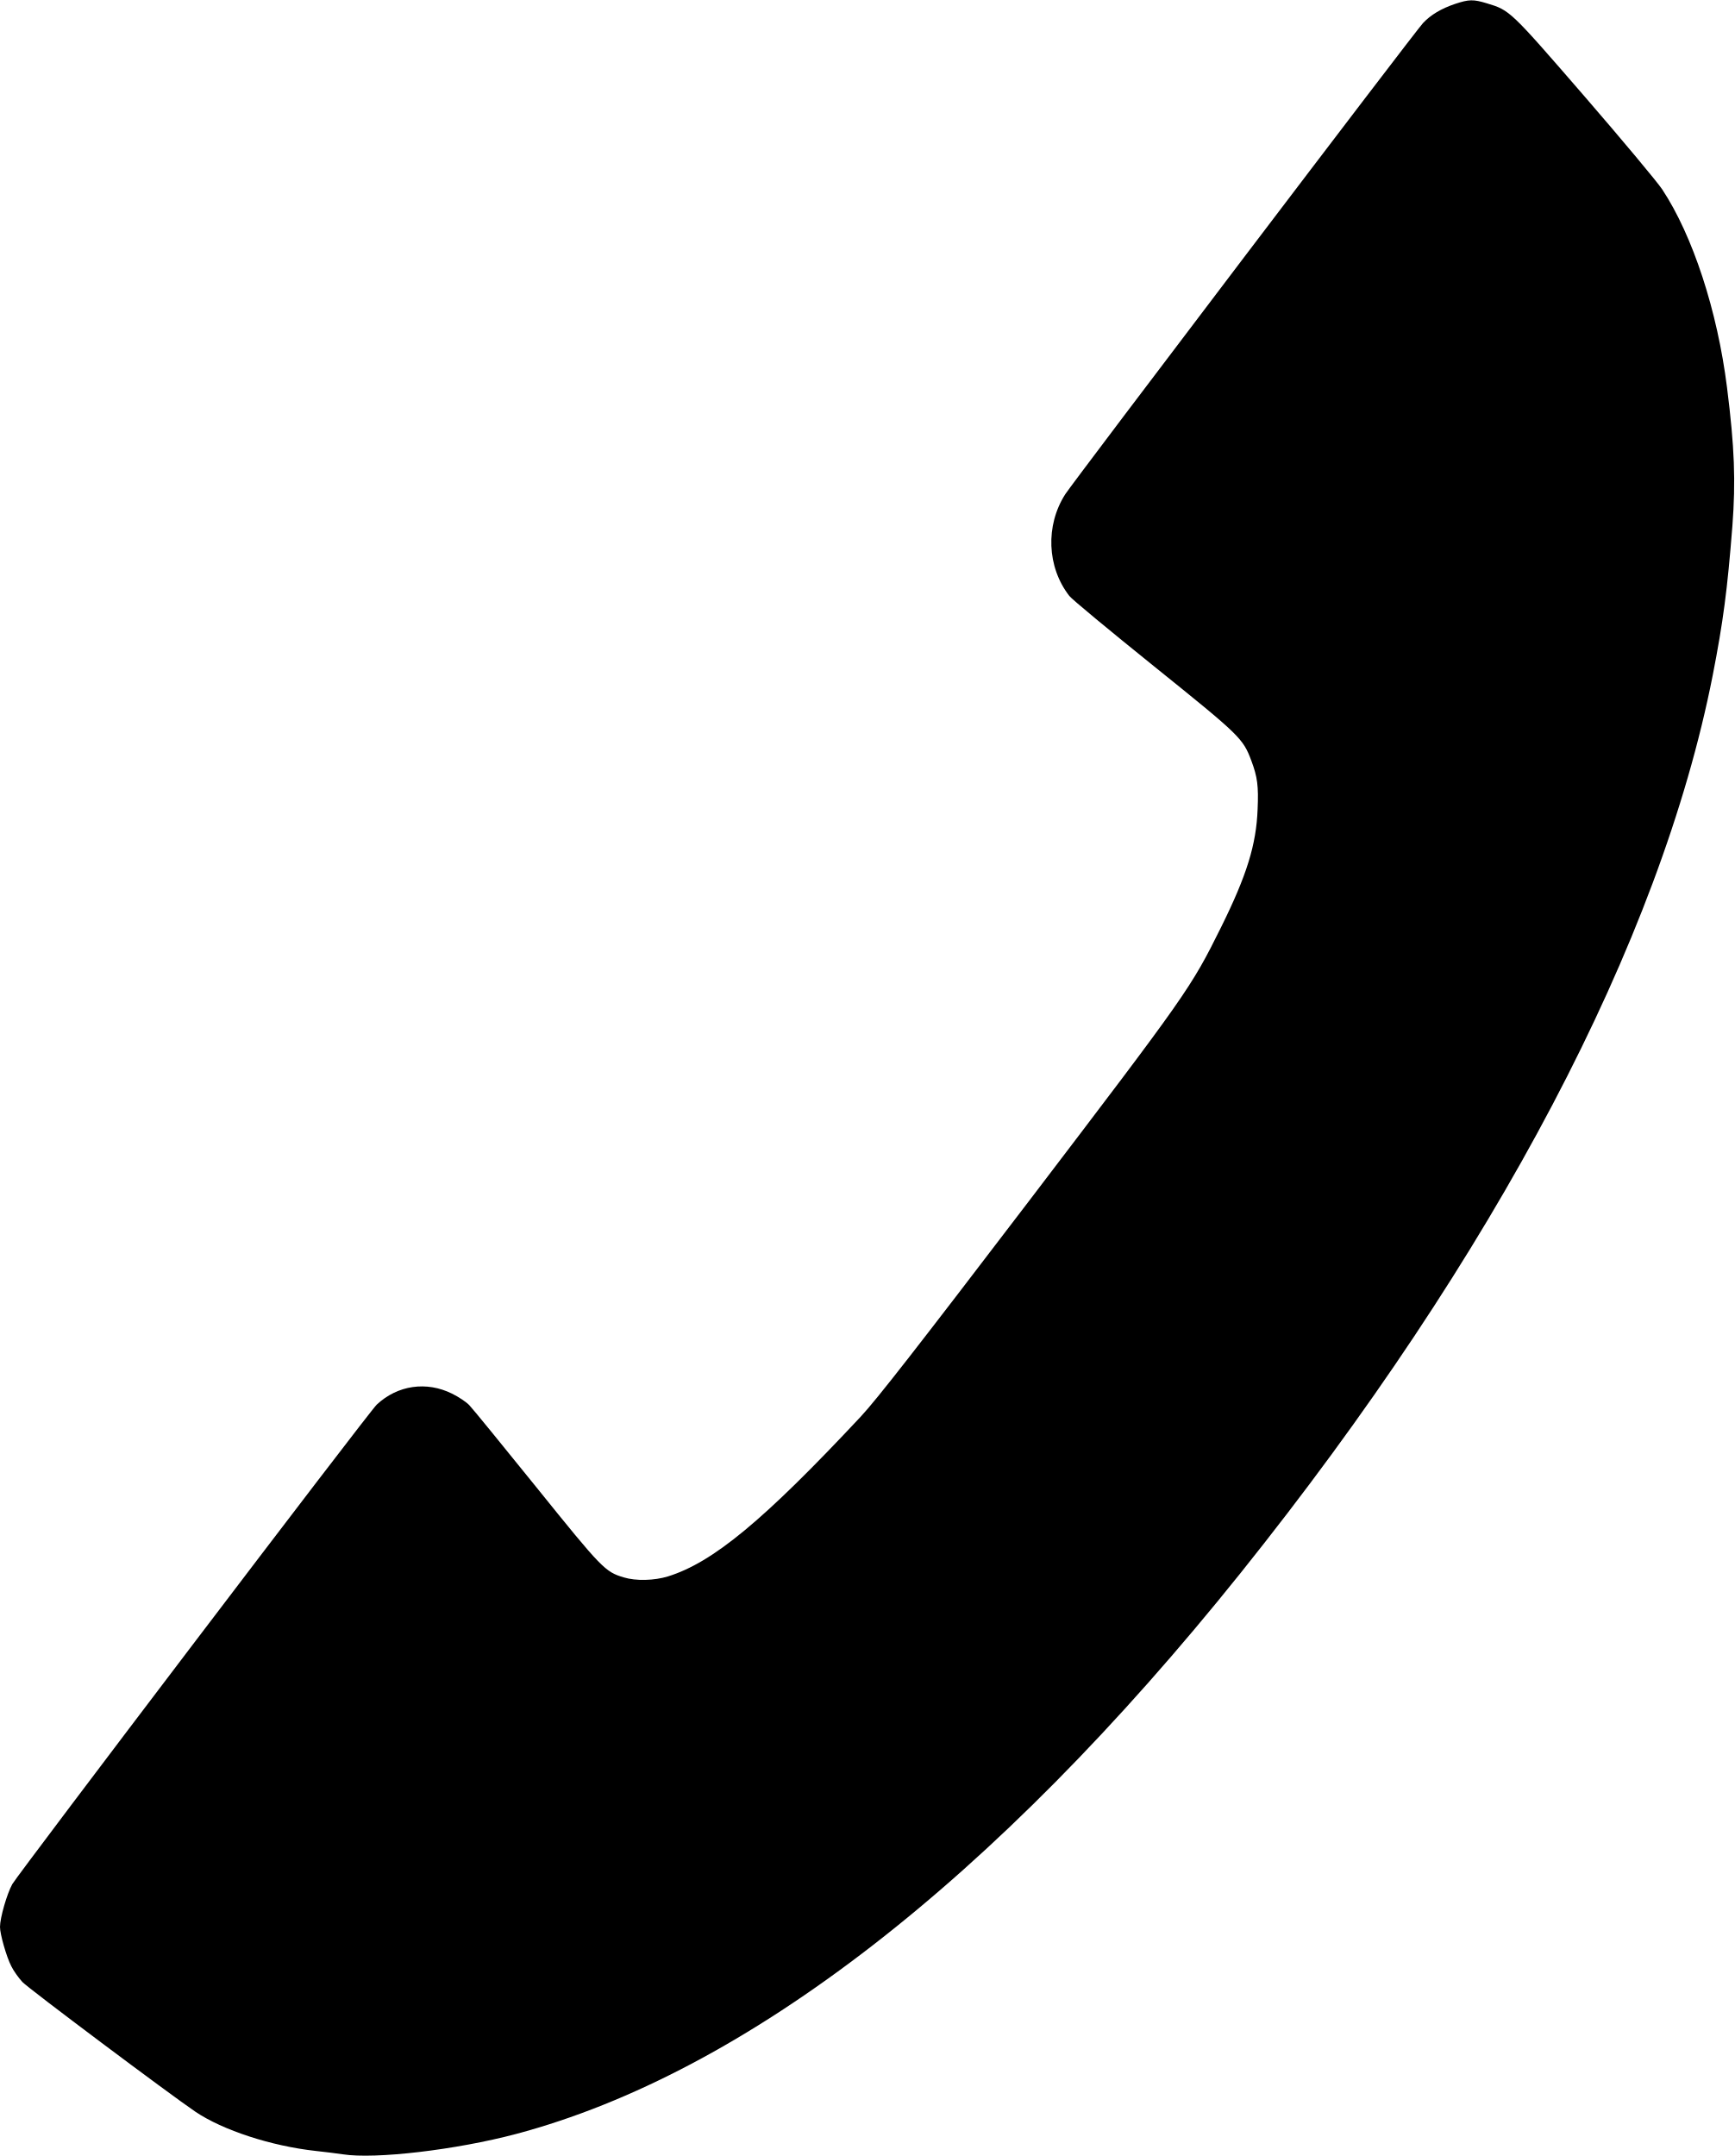
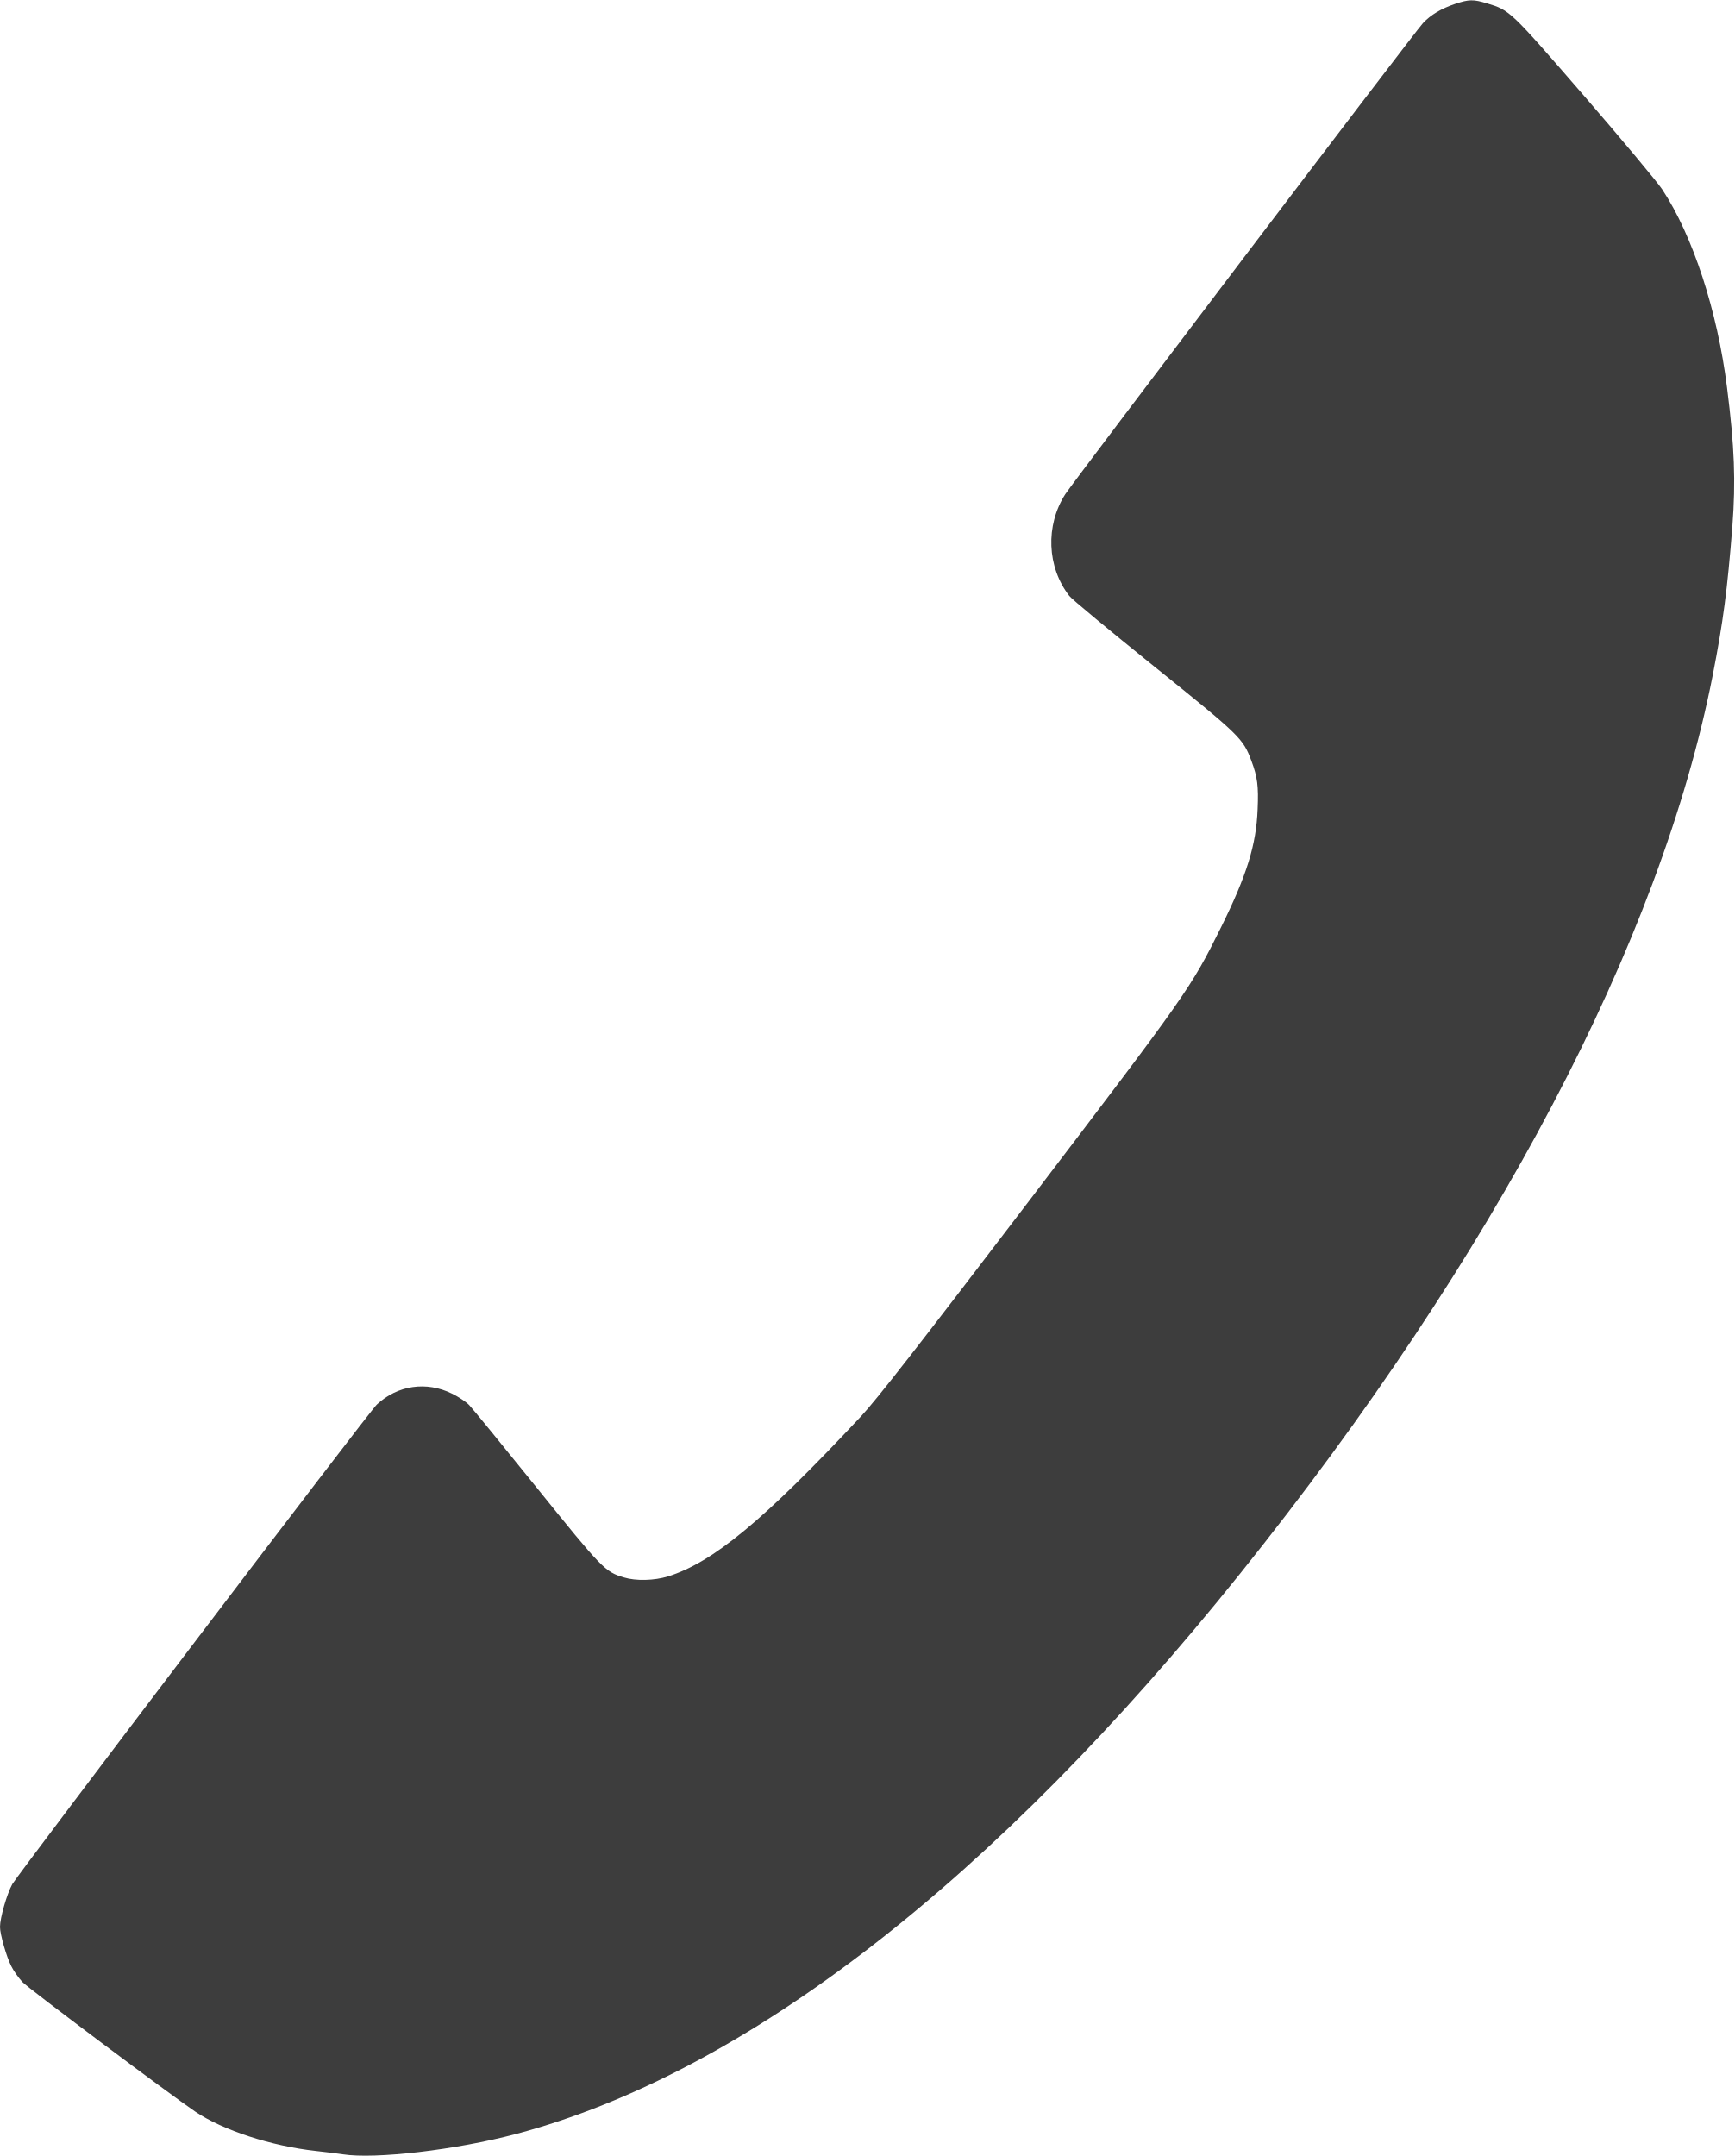
<svg xmlns="http://www.w3.org/2000/svg" version="1.0" width="1030pt" height="1280pt" viewBox="0 0 1030 1280" preserveAspectRatio="xMidYMid meet">
-   <g transform="translate(0,1280) scale(0.1,-0.1)" fill="#000000" stroke="none">
+   <g transform="translate(0,1280) scale(0.1,-0.1)" fill="#3d3d3d" stroke="none">
    <path d="M8640 12777 c-83 -28 -145 -65 -191 -114 -45 -47 -2077 -2724 -2124 -2797 -119 -186 -109 -433 24 -604 14 -19 240 -206 502 -417 513 -413 529 -428 579 -562 36 -96 43 -150 37 -287 -8 -211 -64 -392 -217 -701 -180 -363 -201 -392 -1144 -1630 -659 -864 -900 -1173 -995 -1275 -577 -617 -878 -866 -1145 -949 -81 -25 -190 -28 -262 -6 -111 33 -129 51 -519 535 -202 250 -381 470 -399 488 -17 18 -63 49 -102 68 -151 75 -323 51 -447 -65 -44 -40 -2127 -2783 -2164 -2847 -32 -58 -73 -200 -73 -254 0 -43 38 -177 67 -233 13 -27 43 -69 66 -94 34 -37 875 -667 1027 -770 163 -110 451 -204 715 -233 55 -6 128 -15 161 -20 191 -30 671 26 1029 121 1361 362 2838 1505 4300 3329 1513 1889 2493 3751 2804 5330 62 318 87 505 117 888 20 265 13 466 -32 822 -57 454 -203 901 -385 1176 -30 45 -238 294 -462 553 -441 509 -442 510 -578 551 -82 25 -107 24 -189 -3z" />
  </g>
</svg>
